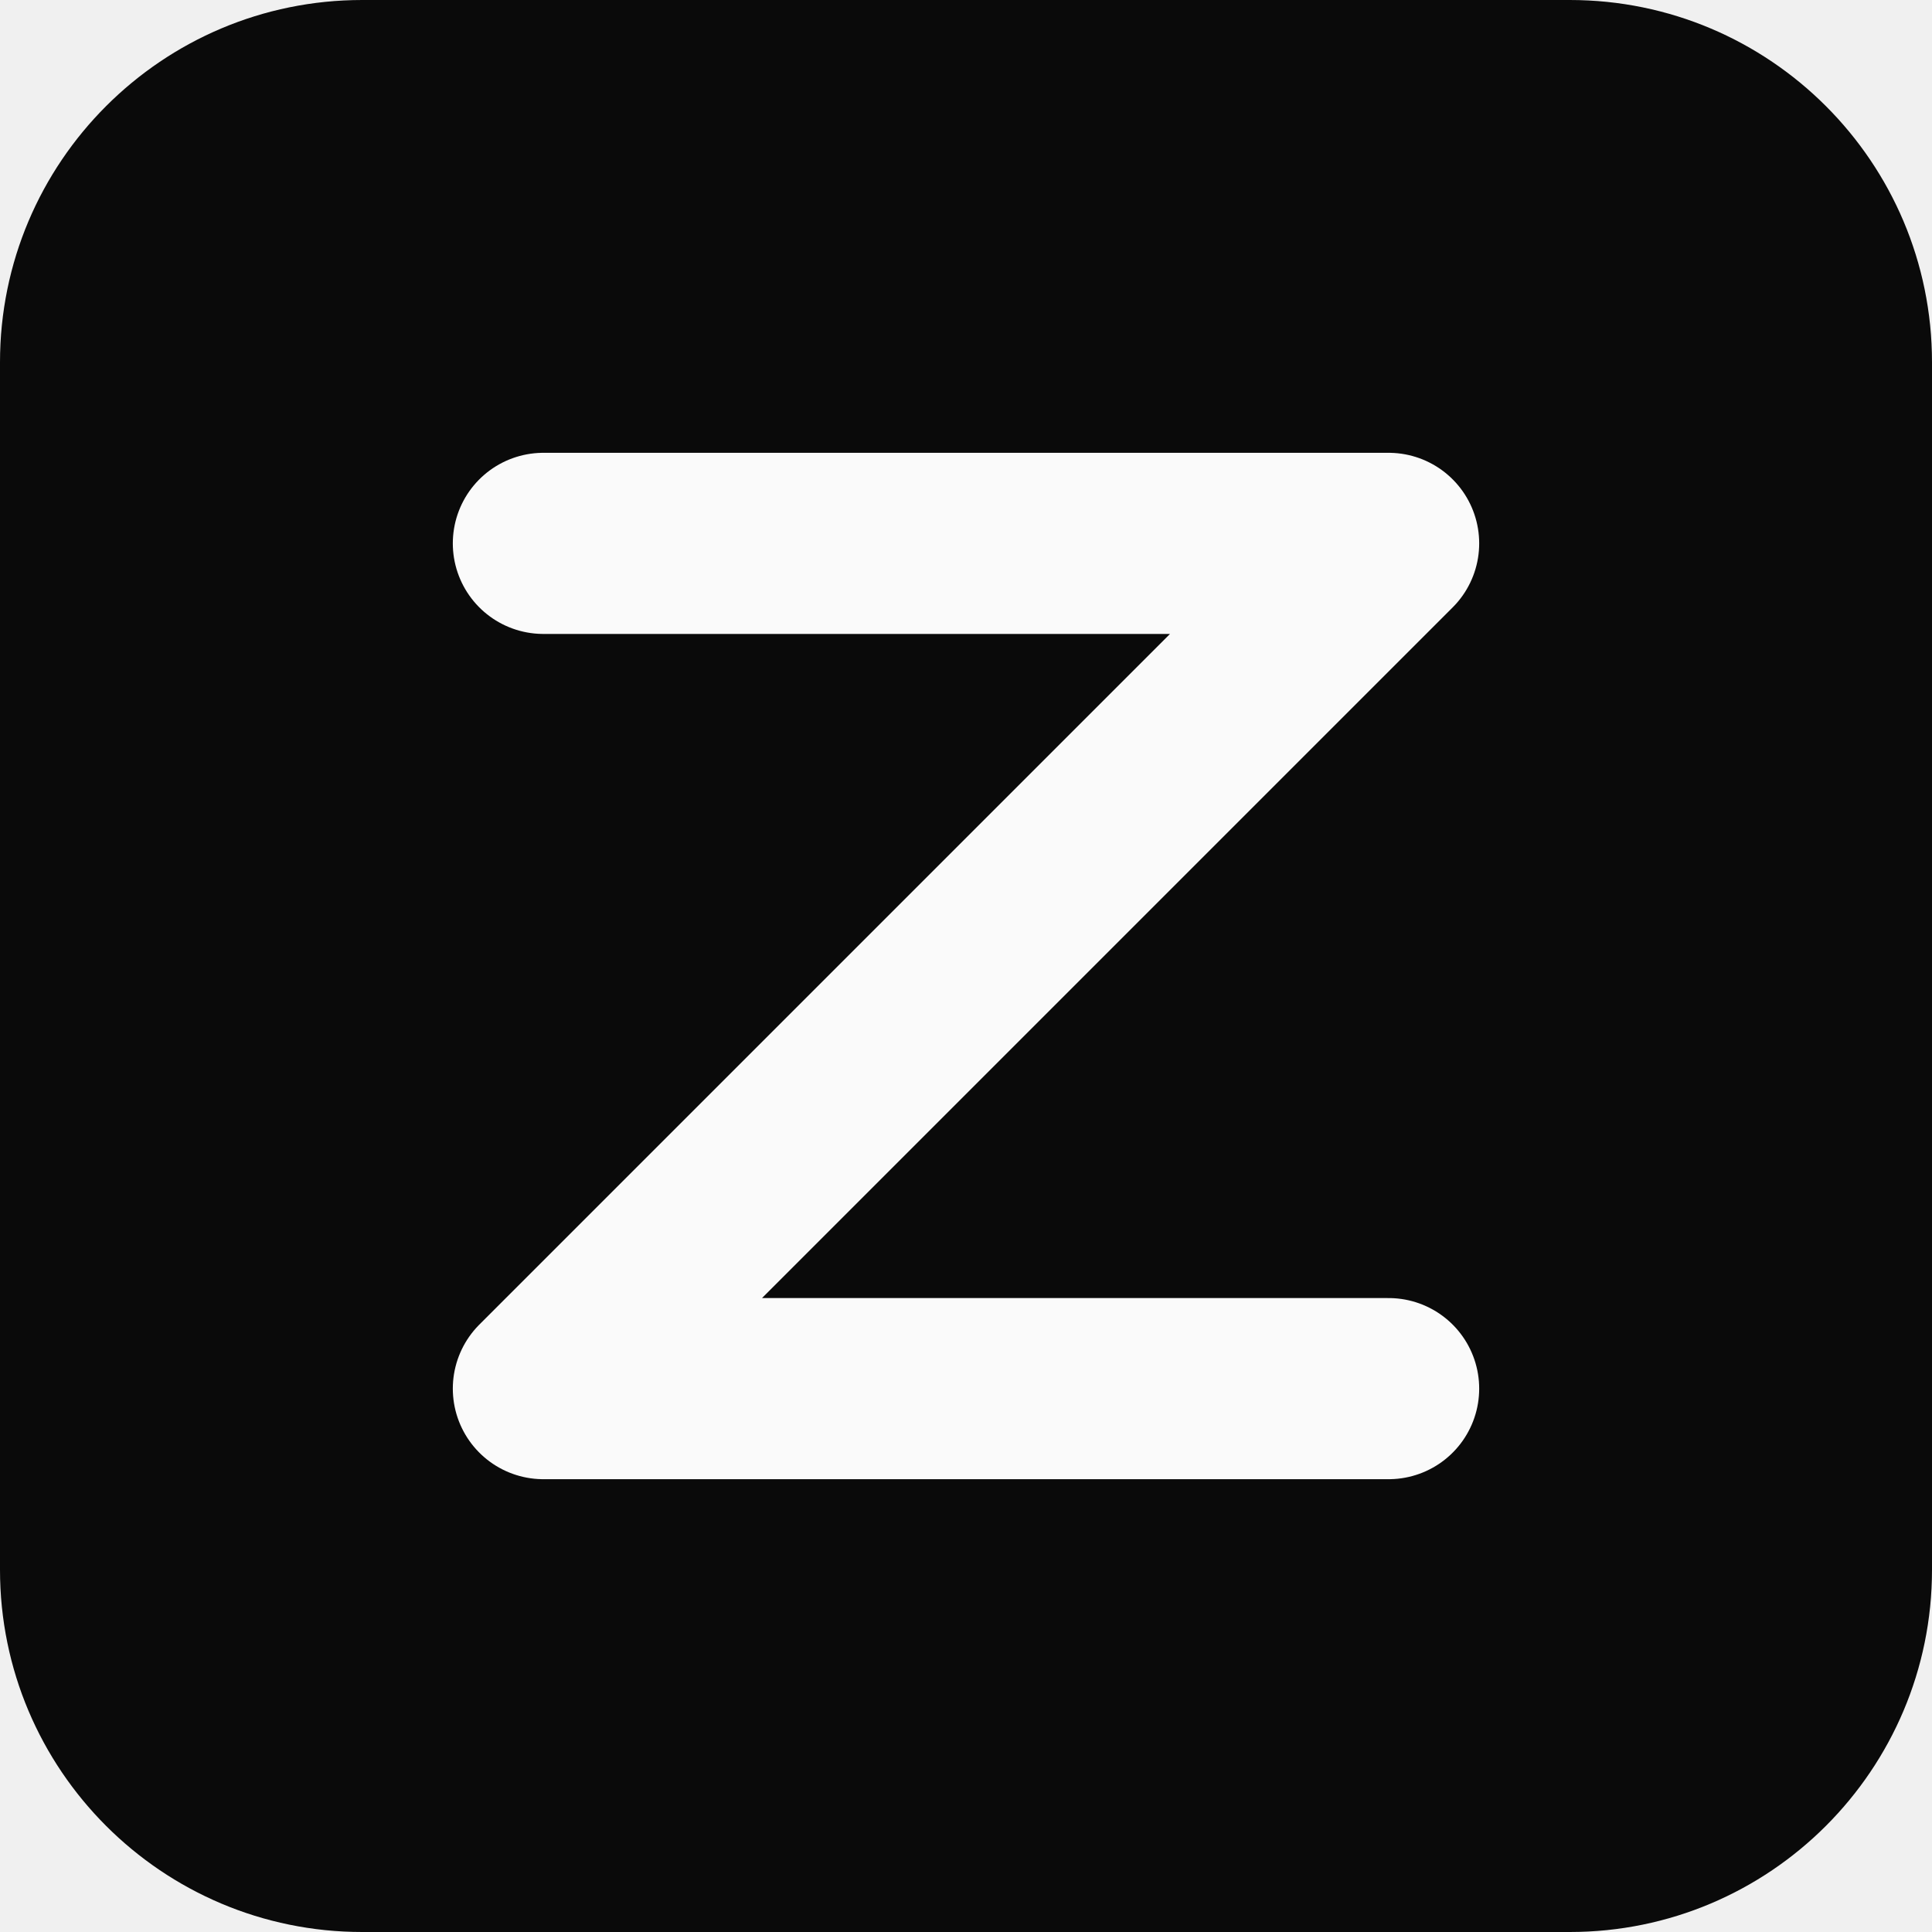
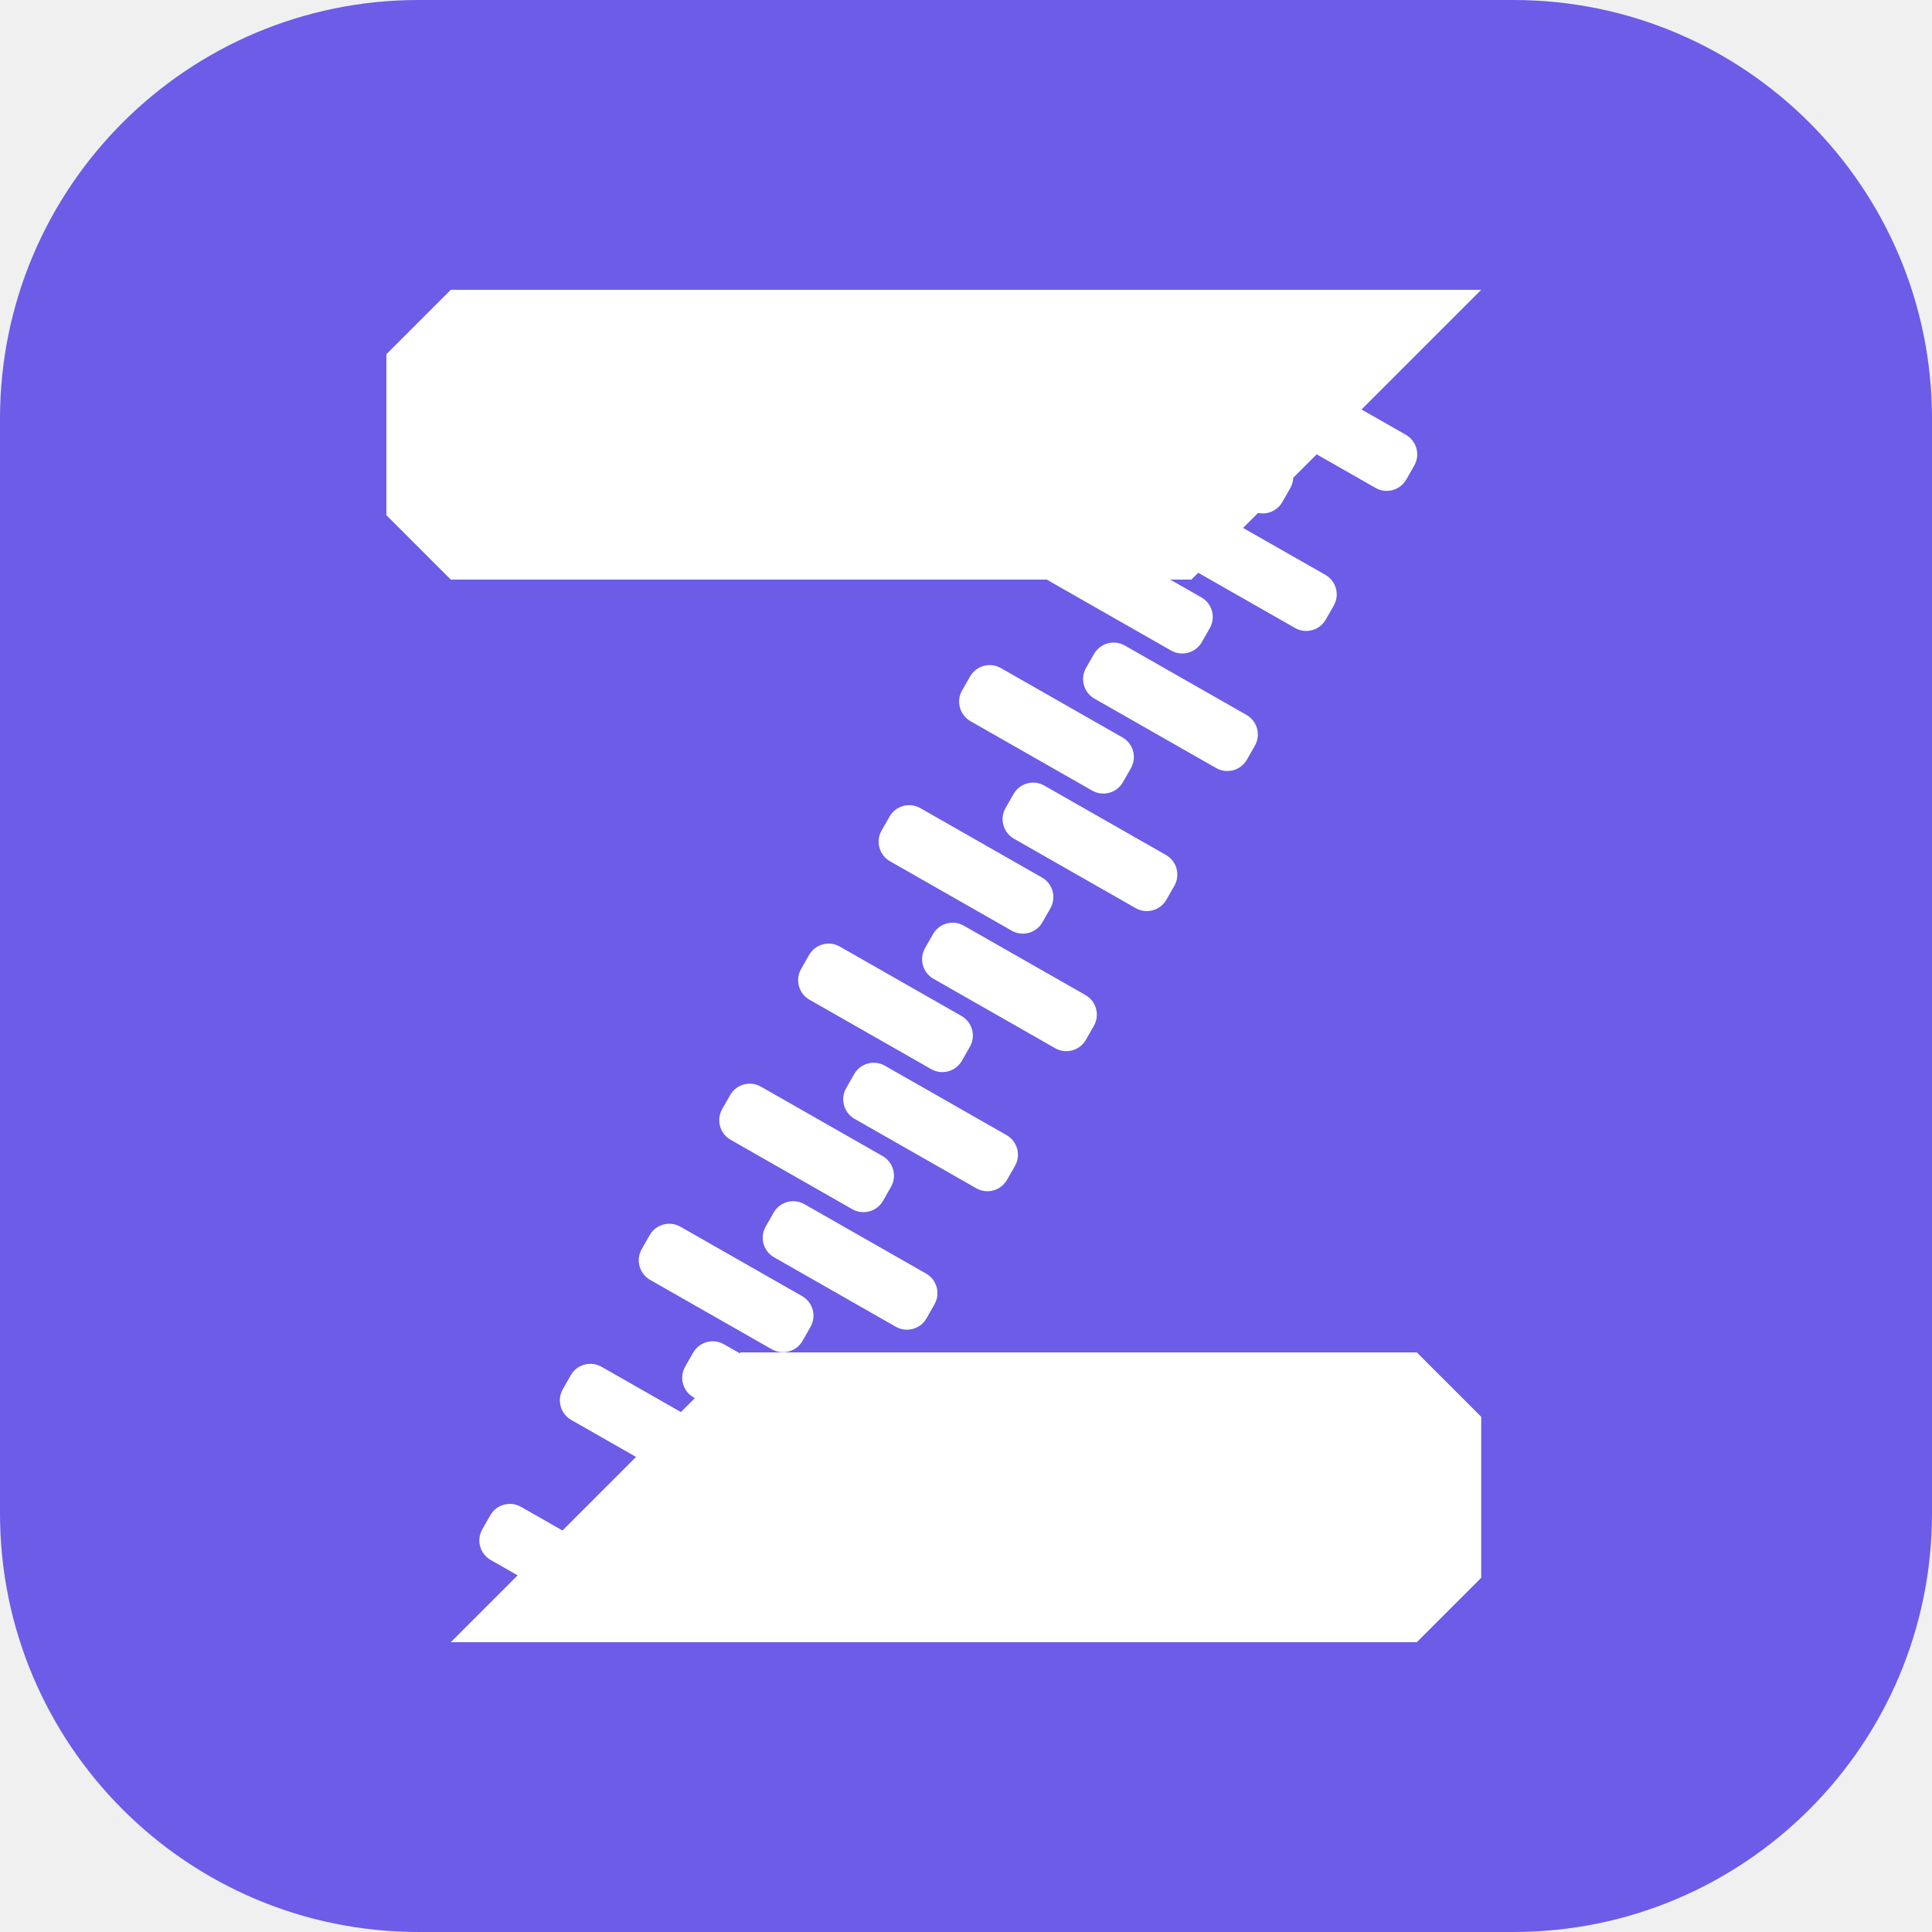
- <svg xmlns="http://www.w3.org/2000/svg" viewBox="0 0 64 64">
-   <rect width="64" height="64" rx="12" fill="#0a0a0a" />
-   <path d="M18 18 L46 18 L18 46 L46 46" stroke="#fafafa" stroke-width="6" stroke-linecap="round" stroke-linejoin="round" fill="none" />
+ <svg xmlns="http://www.w3.org/2000/svg" viewBox="0 0 120 120">
+   <rect width="120" height="120" rx="26" fill="#6C5CE7" />
+   <g fill="#fff">
+     <path d="M28,18 L92,18 L74,36 L28,36 L24,32 L24,22 Z" />
+     <path d="M46,84 L88,84 L92,88 L92,98 L88,102 L28,102 Z" />
+     <rect x="-1.90" y="-5.75" width="3.80" height="11.50" rx="1.4" transform="translate(82.6,26.5) rotate(119.7)" />
+     <rect x="-1.90" y="-5.75" width="3.80" height="11.50" rx="1.4" transform="translate(74.9,27.9) rotate(119.7)" />
+     <rect x="-1.90" y="-5.75" width="3.80" height="11.50" rx="1.4" transform="translate(77.6,35.2) rotate(119.7)" />
+     <rect x="-1.90" y="-5.75" width="3.80" height="11.50" rx="1.4" transform="translate(69.9,36.6) rotate(119.7)" />
+     <rect x="-1.90" y="-5.75" width="3.80" height="11.50" rx="1.4" transform="translate(72.7,43.9) rotate(119.7)" />
+     <rect x="-1.90" y="-5.75" width="3.80" height="11.50" rx="1.4" transform="translate(65.0,45.3) rotate(119.7)" />
+     <rect x="-1.90" y="-5.75" width="3.80" height="11.50" rx="1.4" transform="translate(67.7,52.6) rotate(119.7)" />
+     <rect x="-1.90" y="-5.75" width="3.80" height="11.50" rx="1.4" transform="translate(60.0,54.0) rotate(119.7)" />
+     <rect x="-1.90" y="-5.75" width="3.80" height="11.50" rx="1.4" transform="translate(62.7,61.3) rotate(119.7)" />
+     <rect x="-1.90" y="-5.75" width="3.80" height="11.50" rx="1.4" transform="translate(55.0,62.6) rotate(119.7)" />
+     <rect x="-1.90" y="-5.75" width="3.80" height="11.50" rx="1.4" transform="translate(57.8,70.0) rotate(119.7)" />
+     <rect x="-1.90" y="-5.75" width="3.80" height="11.50" rx="1.4" transform="translate(50.1,71.3) rotate(119.7)" />
+     <rect x="-1.90" y="-5.75" width="3.80" height="11.50" rx="1.4" transform="translate(52.8,78.6) rotate(119.7)" />
+     <rect x="-1.90" y="-5.75" width="3.80" height="11.50" rx="1.4" transform="translate(45.1,80.0) rotate(119.7)" />
+     <rect x="-1.90" y="-5.75" width="3.80" height="11.50" rx="1.4" transform="translate(47.8,87.3) rotate(119.7)" />
+     <rect x="-1.90" y="-5.75" width="3.80" height="11.50" rx="1.4" transform="translate(40.2,88.7) rotate(119.7)" />
+     <rect x="-1.90" y="-5.75" width="3.80" height="11.50" rx="1.4" transform="translate(42.9,96.0) rotate(119.7)" />
+     <rect x="-1.90" y="-5.75" width="3.80" height="11.50" rx="1.4" transform="translate(35.2,97.4) rotate(119.7)" />
+   </g>
</svg>
